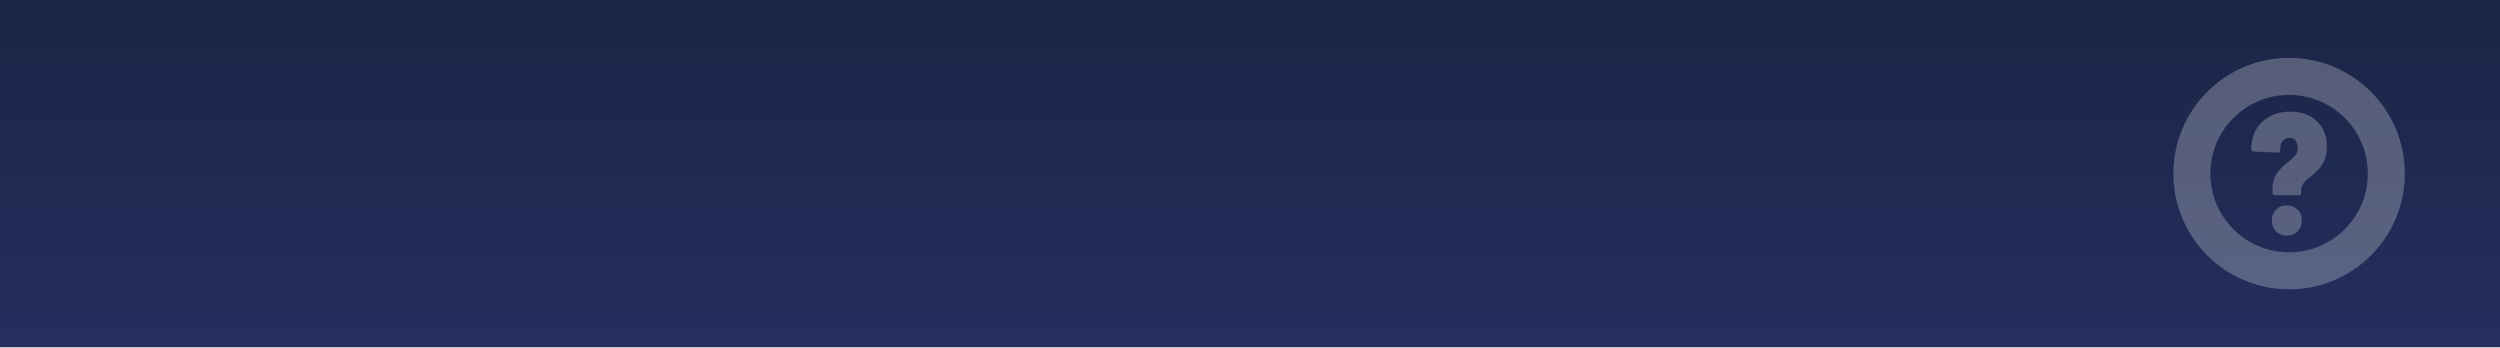
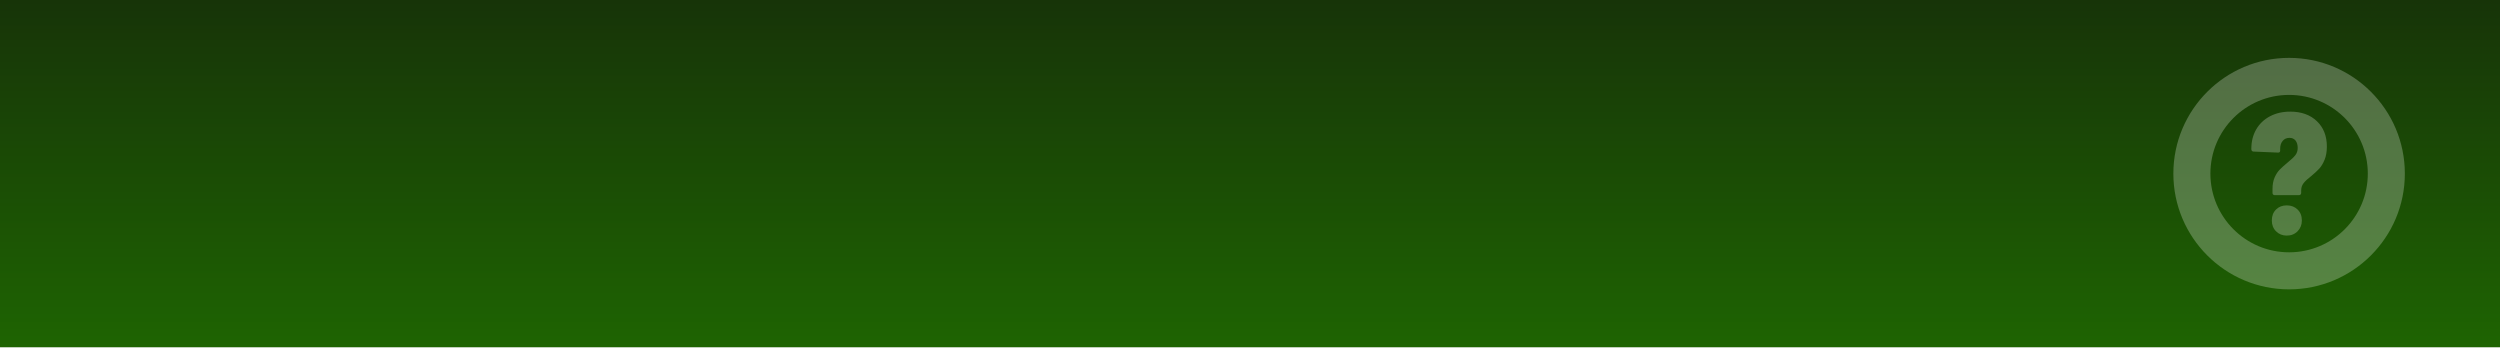
<svg xmlns="http://www.w3.org/2000/svg" width="100%" height="100%" viewBox="0 0 1080 150" version="1.1" xml:space="preserve" style="fill-rule:evenodd;clip-rule:evenodd;stroke-linejoin:round;stroke-miterlimit:2;">
  <rect id="Hover" x="0" y="0" width="1080" height="150" style="fill:url(#_Linear1);" />
  <g opacity="0.25">
    <g transform="matrix(1,0,0,1,907.892,2)">
      <path d="M81,23C108.596,23 131,45.404 131,73C131,100.596 108.596,123 81,123C53.404,123 31,100.596 31,73C31,45.404 53.404,23 81,23ZM81,39C99.765,39 115,54.235 115,73C115,91.765 99.765,107 81,107C62.235,107 47,91.765 47,73C47,54.235 62.235,39 81,39Z" style="fill:white;" />
    </g>
    <g transform="matrix(1,0,0,1,920.894,39.3735)">
      <path d="M61.735,44.926C61.485,44.926 61.272,44.839 61.097,44.664C60.922,44.489 60.835,44.276 60.835,44.026L60.835,42.226C60.835,40.326 61.135,38.689 61.735,37.314C62.335,35.939 63.06,34.814 63.91,33.939C64.76,33.064 65.885,32.051 67.285,30.901C68.835,29.651 69.96,28.589 70.66,27.714C71.36,26.839 71.71,25.776 71.71,24.526C71.71,23.176 71.397,22.114 70.772,21.339C70.147,20.564 69.285,20.176 68.185,20.176C66.935,20.176 65.947,20.614 65.222,21.489C64.497,22.364 64.135,23.501 64.135,24.901L64.135,25.726C64.135,26.276 63.835,26.551 63.235,26.551L52.585,26.101C52.335,26.101 52.122,26.001 51.947,25.801C51.772,25.601 51.685,25.376 51.685,25.126L51.685,24.901C51.685,21.751 52.385,18.964 53.785,16.539C55.185,14.114 57.16,12.226 59.71,10.876C62.26,9.526 65.185,8.851 68.485,8.851C73.285,8.851 77.122,10.226 79.997,12.976C82.872,15.726 84.31,19.376 84.31,23.926C84.31,26.126 83.985,28.026 83.335,29.626C82.685,31.226 81.91,32.514 81.01,33.489C80.11,34.464 78.935,35.551 77.485,36.751C76.035,37.851 74.96,38.851 74.26,39.751C73.56,40.651 73.21,41.726 73.21,42.976L73.21,44.026C73.21,44.276 73.122,44.489 72.947,44.664C72.772,44.839 72.56,44.926 72.31,44.926L61.735,44.926ZM66.985,62.401C65.135,62.401 63.597,61.789 62.372,60.564C61.147,59.339 60.535,57.776 60.535,55.876C60.535,53.926 61.135,52.351 62.335,51.151C63.535,49.951 65.085,49.351 66.985,49.351C68.885,49.351 70.447,49.951 71.672,51.151C72.897,52.351 73.51,53.926 73.51,55.876C73.51,57.726 72.897,59.276 71.672,60.526C70.447,61.776 68.885,62.401 66.985,62.401Z" style="fill:white;fill-rule:nonzero;" />
    </g>
  </g>
  <defs>
    <linearGradient id="_Linear1" x1="0" y1="0" x2="1" y2="0" gradientUnits="userSpaceOnUse" gradientTransform="matrix(9.18485e-15,150,-150,9.18485e-15,540,0)">
-       <stop offset="0" style="stop-color:rgb(27,37,70);stop-opacity:1" />
-       <stop offset="1" style="stop-color:rgb(36,47,94);stop-opacity:1" />
+       <stop offset="0" style="stop-color:rgb(23,52,8);stop-opacity:1" />
+       <stop offset="1" style="stop-color:rgb(30,100,2);stop-opacity:1" />
    </linearGradient>
  </defs>
</svg>
